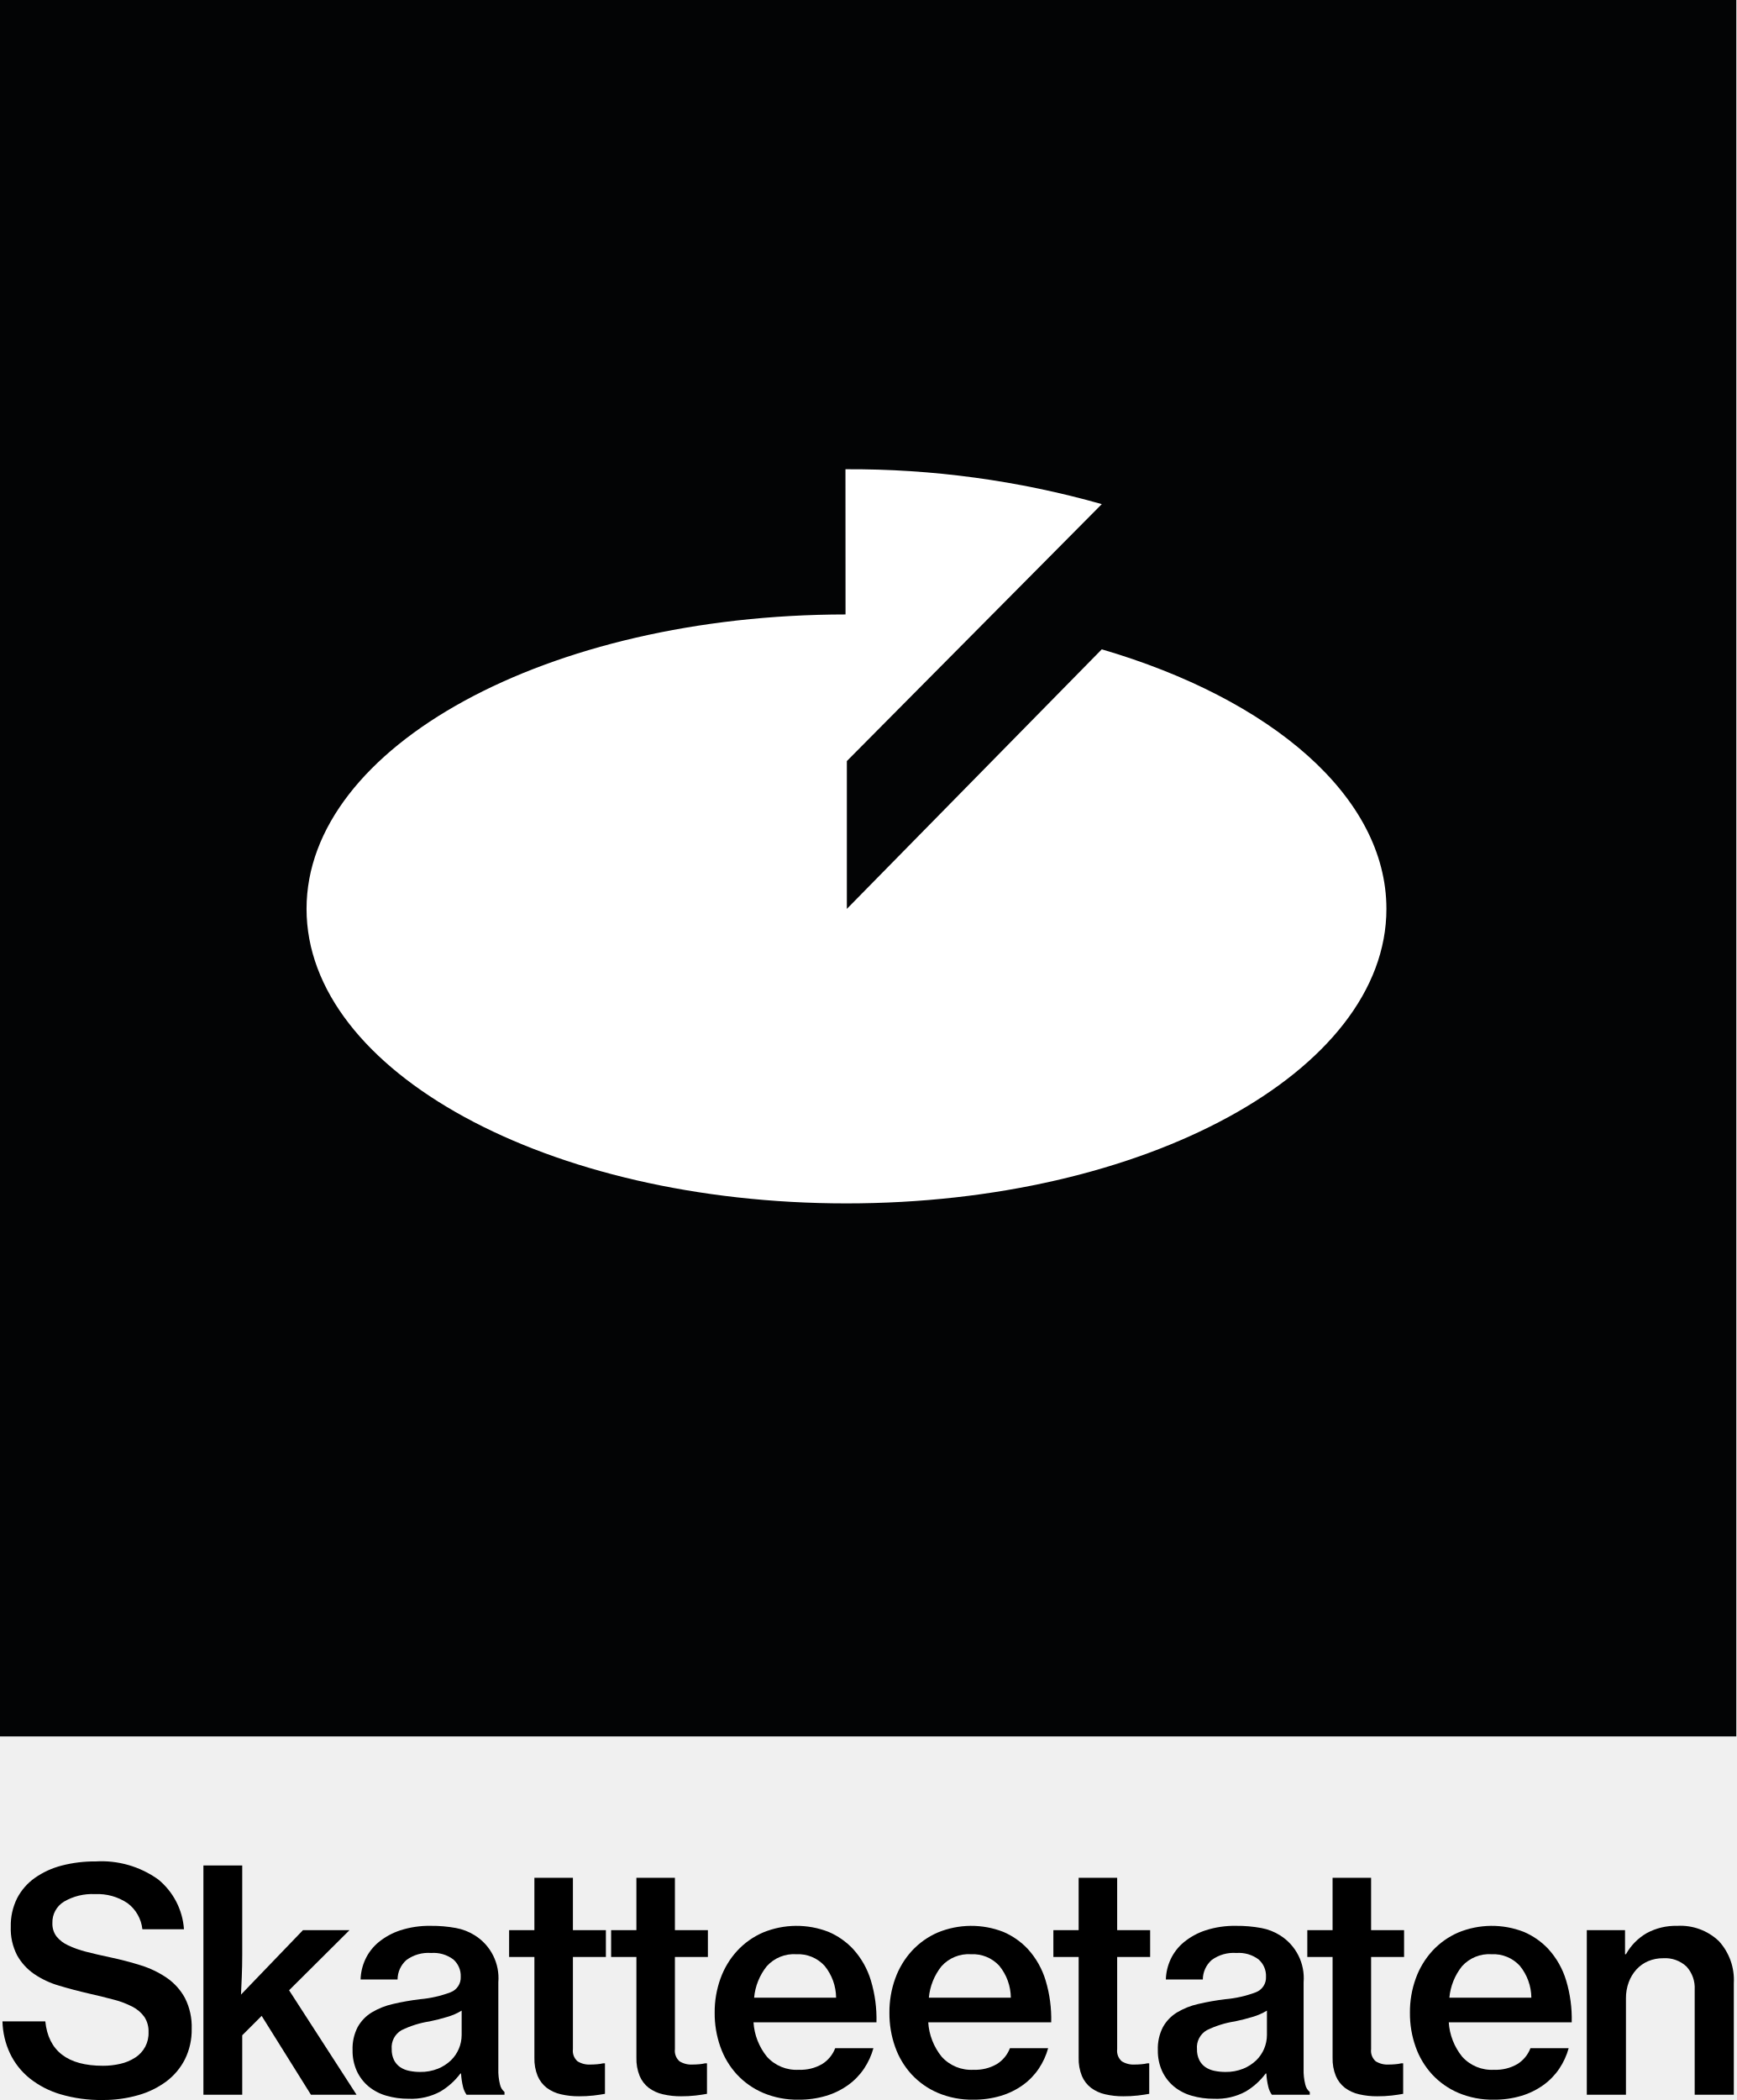
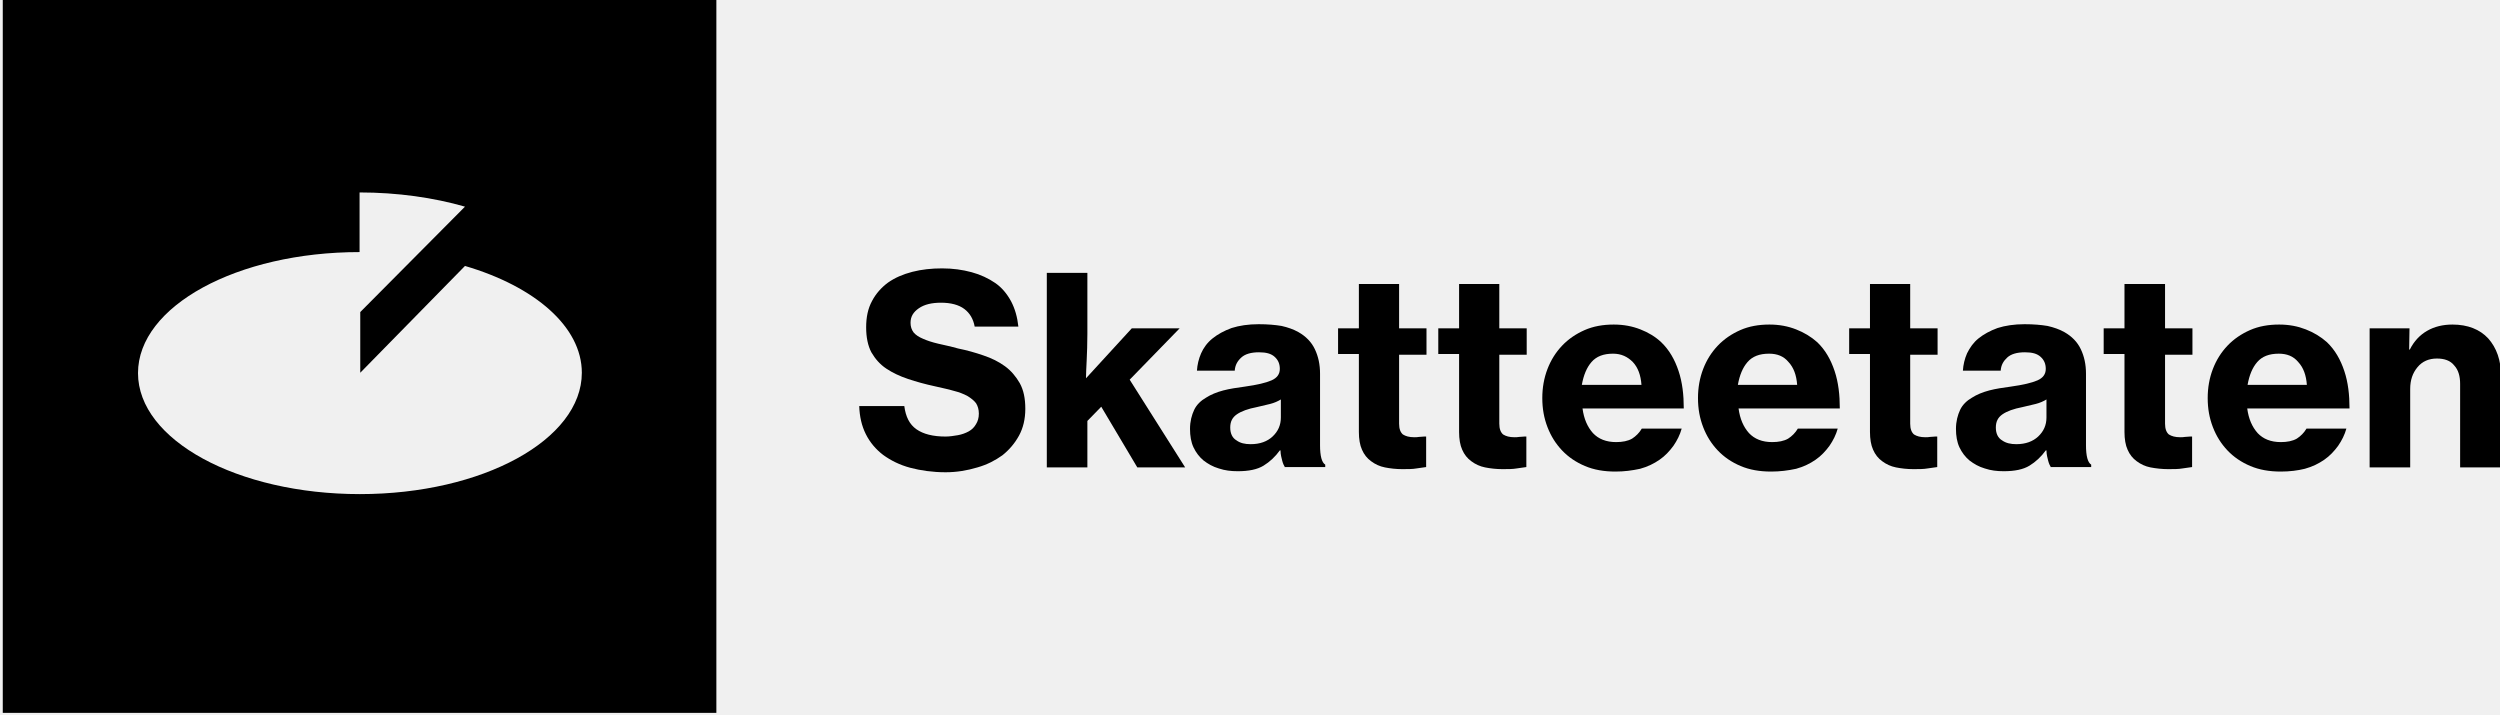
- <svg xmlns="http://www.w3.org/2000/svg" id="logoNorskSvart" data-name="Layer 1" viewBox="0 0 163.163 197.328">
-   <rect width="163.163" height="163.163" fill="#030405" />
-   <path d="M44.202,87.404c0,15.284,22.716,27.674,50.732,27.674,28.02,0,50.746-12.39,50.746-27.674,0-10.55-10.817-19.724-26.748-24.389L94.976,87.404V73.514L118.933,49.37a86.706,86.706,0,0,0-24.088-3.278l.007,13.645C66.873,59.761,44.202,72.137,44.202,87.404Z" transform="translate(-15.39552 -2)" fill="#fff" />
-   <path d="M25.04,199.328a13.329,13.329,0,0,1-3.954-.536,8.533,8.533,0,0,1-2.91-1.506,6.721,6.721,0,0,1-1.839-2.332,7.515,7.515,0,0,1-.71-3.012h4.026q.434,4.171,5.416,4.17a7.015,7.015,0,0,0,1.651-.188,4.283,4.283,0,0,0,1.376-.579,2.704,2.704,0,0,0,1.259-2.389,2.456,2.456,0,0,0-.391-1.433,3.114,3.114,0,0,0-1.115-.956,8.084,8.084,0,0,0-1.752-.666q-1.028-.275-2.303-.566-1.507-.347-2.853-.753a8.23,8.23,0,0,1-2.346-1.1,5.223,5.223,0,0,1-1.593-1.753,5.417,5.417,0,0,1-.594-2.679,5.734,5.734,0,0,1,.594-2.678,5.357,5.357,0,0,1,1.666-1.911,7.733,7.733,0,0,1,2.519-1.159,12.218,12.218,0,0,1,3.186-.391,9.158,9.158,0,0,1,5.893,1.694,6.644,6.644,0,0,1,2.418,4.677H28.775a3.523,3.523,0,0,0-1.39-2.447,5.053,5.053,0,0,0-3.07-.854,5.257,5.257,0,0,0-2.91.709,2.268,2.268,0,0,0-1.086,2.013,1.992,1.992,0,0,0,.376,1.245,2.977,2.977,0,0,0,1.086.84,9.125,9.125,0,0,0,1.709.609q.999.26,2.244.521,1.507.319,2.882.753a9.115,9.115,0,0,1,2.447,1.173,5.484,5.484,0,0,1,1.71,1.897,5.959,5.959,0,0,1,.637,2.896,6.214,6.214,0,0,1-.637,2.867,6.006,6.006,0,0,1-1.753,2.085,8.153,8.153,0,0,1-2.65,1.288A11.822,11.822,0,0,1,25.04,199.328Z" transform="translate(-15.39552 -2)" />
-   <path d="M39.984,191.422l-1.825,1.824v5.59H34.51V177.289h3.649V185.629q0,1.102-.043,2.114-.044,1.014-.073,1.68l5.821-6.053h4.373l-5.676,5.648,6.342,9.818H44.617Z" transform="translate(-15.39552 -2)" />
-   <path d="M59.242,198.836a2.104,2.104,0,0,1-.333-.738,6.858,6.858,0,0,1-.188-1.26h-.059a6.482,6.482,0,0,1-1.882,1.694,5.738,5.738,0,0,1-2.983.681,7.309,7.309,0,0,1-2.1-.29,4.636,4.636,0,0,1-1.665-.869A4.162,4.162,0,0,1,48.932,196.62a4.581,4.581,0,0,1-.405-1.984,4.38,4.38,0,0,1,.478-2.158,3.742,3.742,0,0,1,1.318-1.375,6.735,6.735,0,0,1,1.998-.797,23.937,23.937,0,0,1,2.548-.449,10.718,10.718,0,0,0,2.867-.651,1.481,1.481,0,0,0,.956-1.463,2.049,2.049,0,0,0-.695-1.622,3.089,3.089,0,0,0-2.085-.608,3.476,3.476,0,0,0-2.331.666,2.463,2.463,0,0,0-.826,1.824h-3.475a4.826,4.826,0,0,1,.449-1.897,4.619,4.619,0,0,1,1.245-1.607,6.346,6.346,0,0,1,2.042-1.115,8.795,8.795,0,0,1,2.866-.42,12.343,12.343,0,0,1,2.361.203,5.005,5.005,0,0,1,1.781.695,4.744,4.744,0,0,1,2.201,4.402v8.137a5.307,5.307,0,0,0,.159,1.478,1.242,1.242,0,0,0,.42.694v.261Zm-4.373-2.144a4.308,4.308,0,0,0,1.679-.304,3.883,3.883,0,0,0,1.217-.781,3.33,3.33,0,0,0,1.013-2.389V190.929a5.609,5.609,0,0,1-1.361.594q-.81.246-1.65.419a9.158,9.158,0,0,0-2.636.825,1.857,1.857,0,0,0-.926,1.782,2.212,2.212,0,0,0,.217,1.028,1.762,1.762,0,0,0,.579.666,2.334,2.334,0,0,0,.854.347A4.96,4.96,0,0,0,54.869,196.692Z" transform="translate(-15.39552 -2)" />
-   <path d="M63.238,183.37h2.375v-4.923H69.233v4.923h3.099v2.52H69.233v8.659a1.308,1.308,0,0,0,.435,1.144,2.095,2.095,0,0,0,1.216.304c.193,0,.4-.01.622-.029a3.648,3.648,0,0,0,.565-.087h.175v2.867q-.464.086-1.072.159a11.703,11.703,0,0,1-1.361.072,7.278,7.278,0,0,1-1.709-.188,3.512,3.512,0,0,1-1.332-.608,2.769,2.769,0,0,1-.854-1.116,4.258,4.258,0,0,1-.304-1.709v-9.47H63.238Z" transform="translate(-15.39552 -2)" />
-   <path d="M72.824,183.37h2.375v-4.923H78.819v4.923h3.099v2.52H78.819v8.659a1.308,1.308,0,0,0,.435,1.144,2.095,2.095,0,0,0,1.216.304c.193,0,.4-.01.622-.029a3.648,3.648,0,0,0,.565-.087h.175v2.867q-.464.086-1.072.159a11.703,11.703,0,0,1-1.361.072,7.278,7.278,0,0,1-1.709-.188,3.512,3.512,0,0,1-1.332-.608,2.769,2.769,0,0,1-.854-1.116,4.258,4.258,0,0,1-.304-1.709v-9.47H72.824Z" transform="translate(-15.39552 -2)" />
-   <path d="M90.432,199.299a8.231,8.231,0,0,1-3.316-.637,7.258,7.258,0,0,1-2.476-1.738,7.514,7.514,0,0,1-1.55-2.592,9.374,9.374,0,0,1-.535-3.2,9.236,9.236,0,0,1,.55-3.229,7.715,7.715,0,0,1,1.563-2.592,7.208,7.208,0,0,1,2.433-1.723,8.272,8.272,0,0,1,6.154-.059,6.836,6.836,0,0,1,2.303,1.608,7.662,7.662,0,0,1,1.679,2.968,12.532,12.532,0,0,1,.522,3.924H86.204a5.704,5.704,0,0,0,1.26,3.229,3.734,3.734,0,0,0,2.998,1.231,4.051,4.051,0,0,0,2.187-.535,3.028,3.028,0,0,0,1.231-1.491h3.591a6.582,6.582,0,0,1-.884,1.925,6.069,6.069,0,0,1-1.491,1.535,7.029,7.029,0,0,1-2.07,1.014A8.779,8.779,0,0,1,90.432,199.299Zm-.203-13.67a3.438,3.438,0,0,0-2.78,1.13,5.538,5.538,0,0,0-1.187,2.954H93.966a4.802,4.802,0,0,0-1.086-2.998A3.374,3.374,0,0,0,90.229,185.629Z" transform="translate(-15.39552 -2)" />
-   <path d="M106.853,199.299a8.231,8.231,0,0,1-3.316-.637,7.258,7.258,0,0,1-2.476-1.738,7.514,7.514,0,0,1-1.55-2.592,9.374,9.374,0,0,1-.535-3.2,9.236,9.236,0,0,1,.55-3.229,7.715,7.715,0,0,1,1.563-2.592,7.208,7.208,0,0,1,2.433-1.723,8.272,8.272,0,0,1,6.154-.059,6.836,6.836,0,0,1,2.303,1.608,7.662,7.662,0,0,1,1.679,2.968,12.532,12.532,0,0,1,.522,3.924H102.624a5.704,5.704,0,0,0,1.26,3.229,3.734,3.734,0,0,0,2.998,1.231,4.051,4.051,0,0,0,2.187-.535,3.028,3.028,0,0,0,1.231-1.491h3.591a6.582,6.582,0,0,1-.884,1.925,6.069,6.069,0,0,1-1.491,1.535,7.029,7.029,0,0,1-2.07,1.014A8.779,8.779,0,0,1,106.853,199.299Zm-.203-13.67a3.438,3.438,0,0,0-2.78,1.13,5.538,5.538,0,0,0-1.187,2.954h7.703a4.802,4.802,0,0,0-1.086-2.998A3.374,3.374,0,0,0,106.65,185.629Z" transform="translate(-15.39552 -2)" />
-   <path d="M114.383,183.37h2.375v-4.923h3.62v4.923h3.099v2.52h-3.099v8.659a1.308,1.308,0,0,0,.435,1.144,2.095,2.095,0,0,0,1.216.304c.193,0,.4-.01.622-.029a3.648,3.648,0,0,0,.565-.087h.175v2.867q-.464.086-1.072.159a11.703,11.703,0,0,1-1.361.072,7.278,7.278,0,0,1-1.709-.188,3.512,3.512,0,0,1-1.332-.608,2.769,2.769,0,0,1-.854-1.116,4.258,4.258,0,0,1-.304-1.709v-9.47h-2.375Z" transform="translate(-15.39552 -2)" />
-   <path d="M134.916,198.836a2.104,2.104,0,0,1-.333-.738,6.859,6.859,0,0,1-.188-1.26h-.059a6.482,6.482,0,0,1-1.882,1.694,5.738,5.738,0,0,1-2.983.681,7.309,7.309,0,0,1-2.1-.29,4.636,4.636,0,0,1-1.665-.869,4.162,4.162,0,0,1-1.101-1.434,4.581,4.581,0,0,1-.405-1.984,4.38,4.38,0,0,1,.478-2.158A3.742,3.742,0,0,1,125.996,191.103a6.735,6.735,0,0,1,1.998-.797,23.937,23.937,0,0,1,2.548-.449,10.717,10.717,0,0,0,2.867-.651,1.481,1.481,0,0,0,.956-1.463,2.049,2.049,0,0,0-.695-1.622,3.089,3.089,0,0,0-2.085-.608,3.476,3.476,0,0,0-2.331.666,2.463,2.463,0,0,0-.826,1.824h-3.475a4.826,4.826,0,0,1,.449-1.897,4.619,4.619,0,0,1,1.245-1.607,6.346,6.346,0,0,1,2.042-1.115,8.795,8.795,0,0,1,2.866-.42,12.343,12.343,0,0,1,2.361.203,5.005,5.005,0,0,1,1.781.695,4.744,4.744,0,0,1,2.201,4.402v8.137a5.307,5.307,0,0,0,.159,1.478,1.242,1.242,0,0,0,.42.694v.261Zm-4.373-2.144a4.308,4.308,0,0,0,1.679-.304,3.884,3.884,0,0,0,1.217-.781,3.33,3.33,0,0,0,1.013-2.389V190.929a5.609,5.609,0,0,1-1.361.594q-.81.246-1.65.419a9.158,9.158,0,0,0-2.636.825,1.857,1.857,0,0,0-.926,1.782,2.212,2.212,0,0,0,.217,1.028,1.762,1.762,0,0,0,.579.666,2.334,2.334,0,0,0,.854.347A4.96,4.96,0,0,0,130.543,196.692Z" transform="translate(-15.39552 -2)" />
-   <path d="M138.246,183.37h2.375v-4.923h3.62v4.923h3.099v2.52h-3.099v8.659a1.308,1.308,0,0,0,.435,1.144,2.095,2.095,0,0,0,1.216.304c.193,0,.4-.01.622-.029a3.648,3.648,0,0,0,.565-.087h.175v2.867q-.464.086-1.072.159a11.703,11.703,0,0,1-1.361.072,7.278,7.278,0,0,1-1.709-.188,3.512,3.512,0,0,1-1.332-.608,2.769,2.769,0,0,1-.854-1.116,4.258,4.258,0,0,1-.304-1.709v-9.47H138.246Z" transform="translate(-15.39552 -2)" />
-   <path d="M155.767,199.299a8.231,8.231,0,0,1-3.316-.637,7.258,7.258,0,0,1-2.476-1.738,7.515,7.515,0,0,1-1.55-2.592,9.374,9.374,0,0,1-.535-3.2,9.236,9.236,0,0,1,.55-3.229,7.714,7.714,0,0,1,1.563-2.592,7.208,7.208,0,0,1,2.433-1.723,8.272,8.272,0,0,1,6.154-.059,6.836,6.836,0,0,1,2.303,1.608,7.662,7.662,0,0,1,1.679,2.968,12.532,12.532,0,0,1,.522,3.924H151.539a5.704,5.704,0,0,0,1.26,3.229,3.734,3.734,0,0,0,2.998,1.231,4.051,4.051,0,0,0,2.187-.535,3.028,3.028,0,0,0,1.231-1.491h3.591a6.582,6.582,0,0,1-.884,1.925,6.068,6.068,0,0,1-1.491,1.535,7.029,7.029,0,0,1-2.07,1.014A8.779,8.779,0,0,1,155.767,199.299Zm-.203-13.67a3.438,3.438,0,0,0-2.78,1.13,5.538,5.538,0,0,0-1.187,2.954h7.703a4.802,4.802,0,0,0-1.086-2.998A3.374,3.374,0,0,0,155.564,185.629Z" transform="translate(-15.39552 -2)" />
-   <path d="M168.104,185.629h.087a5.212,5.212,0,0,1,1.954-1.984,5.701,5.701,0,0,1,2.853-.681,5.242,5.242,0,0,1,3.924,1.434,5.407,5.407,0,0,1,1.404,3.954v10.484H174.649v-9.876a2.971,2.971,0,0,0-.768-2.172,2.929,2.929,0,0,0-2.187-.782,3.541,3.541,0,0,0-1.419.276,3.187,3.187,0,0,0-1.101.781,3.686,3.686,0,0,0-.724,1.202,4.259,4.259,0,0,0-.26,1.506v9.065h-3.679V183.37h3.592Z" transform="translate(-15.39552 -2)" />
+ <svg xmlns="http://www.w3.org/2000/svg" width="721" height="206" viewBox="0 0 721 206" fill="none">
+   <g clip-path="url(#clip0_1255_3)">
+     <path d="M103.8 142.5C68.5 142.5 39.8 126.9 39.8 107.6C39.8 88.3 68.4 72.7 103.7 72.7V55.5C114.6 55.5 125.1 57 134.1 59.6L103.9 90V107.5L134.1 76.7C154.2 82.6 167.8 94.2 167.8 107.5C167.8 126.8 139.2 142.5 103.8 142.5ZM0.8 205.6H206.6V-0.2H0.8V205.6Z" fill="black" />
+     <path d="M272.7 136.2C269 136.2 265.5 135.7 262.5 134.9C259.5 134.1 256.9 132.8 254.7 131.2C252.6 129.6 250.9 127.6 249.7 125.2C248.5 122.8 247.9 120.1 247.8 117.1H260.8C261.2 120.2 262.3 122.4 264.3 123.8C266.3 125.2 269.1 125.9 272.7 125.9C273.9 125.9 275.1 125.7 276.3 125.5C277.4 125.3 278.5 124.9 279.4 124.4C280.3 123.9 281 123.2 281.5 122.3C282 121.5 282.3 120.5 282.3 119.3C282.3 118.1 282 117.1 281.5 116.3C280.9 115.5 280 114.8 279 114.2C277.9 113.6 276.6 113.1 275 112.7C273.4 112.2 271.6 111.9 269.6 111.4C266.8 110.8 264.3 110.1 261.9 109.3C259.5 108.5 257.4 107.5 255.6 106.3C253.8 105.1 252.4 103.5 251.3 101.6C250.3 99.7 249.8 97.3 249.8 94.4C249.8 91.5 250.3 89 251.5 86.8C252.6 84.7 254.2 82.9 256.1 81.5C258.1 80.1 260.4 79.1 263.1 78.4C265.8 77.7 268.7 77.4 271.7 77.4C274.8 77.4 277.6 77.8 280.2 78.5C282.8 79.2 285.1 80.3 287 81.6C288.9 82.9 290.4 84.7 291.6 86.9C292.7 89 293.4 91.4 293.7 94.2H281.1C280.7 92 279.7 90.3 278.1 89.1C276.5 87.9 274.2 87.3 271.4 87.3C268.7 87.3 266.6 87.8 265 88.9C263.4 90 262.6 91.3 262.6 93.1C262.6 94.2 262.9 95.1 263.5 95.9C264.1 96.6 265 97.2 266.2 97.7C267.3 98.2 268.8 98.7 270.5 99.1C272.2 99.5 274.2 99.9 276.3 100.5C278.8 101 281.3 101.7 283.6 102.5C286 103.3 288 104.3 289.8 105.6C291.6 106.9 293 108.6 294.1 110.5C295.2 112.5 295.7 114.9 295.7 117.9C295.7 120.8 295.1 123.4 293.9 125.6C292.7 127.8 291.1 129.7 289.1 131.3C287 132.8 284.7 134 281.9 134.8C278.9 135.7 275.9 136.2 272.7 136.2Z" fill="black" />
+     <path d="M317.6 117.3L313.6 121.4V134.8H301.9V78.7H313.6V96.2C313.6 99.2 313.5 101.7 313.4 103.9C313.3 106 313.2 107.8 313.2 109.1L326.4 94.7H340.2L325.8 109.5L341.8 134.8H328L317.6 117.3Z" fill="black" />
+     <path d="M360.7 128.1C363.4 128.1 365.5 127.3 367 125.9C368.6 124.4 369.4 122.6 369.4 120.4V115.2C368.6 115.7 367.5 116.2 366.3 116.5C365.1 116.8 363.8 117.1 362.5 117.4C359.9 117.9 358 118.6 356.7 119.5C355.4 120.4 354.8 121.6 354.8 123.3C354.8 125 355.4 126.3 356.6 127C357.7 127.8 359 128.1 360.7 128.1ZM370.6 134.8C370.3 134.3 370 133.7 369.8 132.9C369.6 132.1 369.3 131.1 369.3 129.9H369.1C367.8 131.7 366.2 133.2 364.4 134.3C362.6 135.4 360.1 135.9 357 135.9C355 135.9 353.3 135.7 351.5 135.1C349.8 134.6 348.4 133.8 347.1 132.8C345.9 131.8 344.9 130.5 344.2 129C343.5 127.5 343.2 125.7 343.2 123.7C343.2 121.5 343.7 119.7 344.4 118.2C345.1 116.7 346.4 115.5 347.8 114.7C349.2 113.8 350.9 113.1 352.8 112.6C354.7 112.1 356.8 111.8 359 111.5C362.6 111 365.1 110.4 366.7 109.7C368.3 109 369.1 107.9 369.1 106.4C369.1 104.9 368.6 103.8 367.6 102.9C366.6 102 365.2 101.6 363.1 101.6C360.8 101.6 359.1 102.1 358 103.1C356.9 104.1 356.2 105.3 356.1 106.9H345.2C345.3 105.2 345.7 103.5 346.4 101.9C347.1 100.3 348.2 98.8 349.7 97.6C351.2 96.4 353 95.4 355.2 94.6C357.4 93.9 360 93.5 363 93.5C365.6 93.5 367.8 93.7 369.6 94C371.4 94.4 373.1 95 374.5 95.8C376.6 97 378.2 98.6 379.2 100.7C380.2 102.8 380.7 105.1 380.7 107.8V128.4C380.7 131.5 381.2 133.4 382.2 134V134.7H370.6V134.8Z" fill="black" />
+     <path d="M385.9 94.7H391.9V81.9H403.5V94.7H411.4V102.3H403.5V122.2C403.5 123.7 403.9 124.7 404.6 125.3C405.4 125.8 406.4 126.1 407.9 126.1C408.3 126.1 408.7 126.1 409.3 126C409.8 126 410.3 125.9 410.7 125.9H411.3V134.7C410.6 134.8 409.8 134.9 408.5 135.1C407.4 135.3 406 135.3 404.4 135.3C402.6 135.3 400.9 135.1 399.4 134.8C397.9 134.5 396.6 133.9 395.4 133C394.3 132.2 393.4 131.1 392.8 129.7C392.2 128.4 391.9 126.6 391.9 124.6V102.1H385.9V94.7Z" fill="black" />
+     <path d="M414.8 94.7H420.8V81.9H432.4V94.7H440.3V102.3H432.4V122.2C432.4 123.7 432.8 124.7 433.5 125.3C434.3 125.8 435.3 126.1 436.8 126.1C437.2 126.1 437.6 126.1 438.2 126C438.7 126 439.2 125.9 439.6 125.9H440.2V134.7C439.5 134.8 438.7 134.9 437.4 135.1C436.3 135.3 434.9 135.3 433.3 135.3C431.5 135.3 429.8 135.1 428.3 134.8C426.8 134.5 425.5 133.9 424.3 133C423.2 132.2 422.3 131.1 421.7 129.7C421.1 128.4 420.8 126.6 420.8 124.6V102.1H414.8V94.7Z" fill="black" />
+     <path d="M465.2 102C462.4 102 460.4 102.8 459 104.4C457.6 106 456.7 108.2 456.2 111H473.4C473.2 108.2 472.4 106 470.9 104.4C469.4 102.9 467.6 102 465.2 102ZM465.9 136C462.6 136 459.7 135.5 457.1 134.4C454.5 133.3 452.3 131.8 450.5 129.9C448.7 128 447.3 125.8 446.3 123.2C445.3 120.6 444.8 117.9 444.8 114.8C444.8 111.8 445.3 109 446.3 106.4C447.3 103.8 448.7 101.6 450.5 99.7C452.3 97.8 454.5 96.3 457 95.2C459.5 94.1 462.3 93.6 465.4 93.6C468.3 93.6 470.8 94.1 473.1 95C475.4 95.9 477.4 97.1 479.1 98.7C481.4 100.9 483 103.7 484.1 107C485.2 110.3 485.6 113.9 485.6 117.8H456.4C456.8 120.8 457.8 123.1 459.4 124.9C461 126.6 463.2 127.5 466.1 127.5C467.9 127.5 469.5 127.2 470.7 126.5C471.8 125.8 472.8 124.8 473.5 123.6H485C484.5 125.4 483.7 127 482.6 128.6C481.5 130.1 480.2 131.5 478.6 132.6C477 133.7 475.2 134.6 473 135.2C470.7 135.7 468.4 136 465.9 136Z" fill="black" />
+     <path d="M510.2 102C507.4 102 505.4 102.8 504 104.4C502.6 106 501.7 108.2 501.2 111H518.3C518.1 108.2 517.3 106 515.8 104.4C514.4 102.7 512.5 102 510.2 102ZM510.8 136C507.5 136 504.6 135.5 502 134.4C499.4 133.3 497.2 131.8 495.4 129.9C493.6 128 492.2 125.8 491.2 123.2C490.2 120.6 489.7 117.9 489.7 114.8C489.7 111.8 490.2 109 491.2 106.4C492.2 103.8 493.6 101.6 495.4 99.7C497.2 97.8 499.4 96.3 501.9 95.2C504.4 94.1 507.2 93.6 510.3 93.6C513.2 93.6 515.7 94.1 518 95C520.3 95.9 522.3 97.1 524.1 98.7C526.4 100.9 528 103.7 529.1 107C530.2 110.3 530.6 113.9 530.6 117.8H501.4C501.8 120.8 502.8 123.1 504.4 124.9C506 126.6 508.2 127.5 511.1 127.5C512.9 127.5 514.5 127.2 515.7 126.5C516.8 125.8 517.8 124.8 518.5 123.6H530C529.5 125.4 528.7 127 527.6 128.6C526.5 130.1 525.2 131.5 523.6 132.6C522 133.7 520.2 134.6 518 135.2C515.7 135.7 513.3 136 510.8 136Z" fill="black" />
+     <path d="M533.3 94.7H539.3V81.9H550.9V94.7H558.8V102.3H550.9V122.2C550.9 123.7 551.3 124.7 552 125.3C552.8 125.8 553.8 126.1 555.3 126.1C555.7 126.1 556.1 126.1 556.7 126C557.2 126 557.7 125.9 558.1 125.9H558.7V134.7C558 134.8 557.2 134.9 555.9 135.1C554.8 135.3 553.4 135.3 551.8 135.3C550 135.3 548.3 135.1 546.8 134.8C545.3 134.5 544 133.9 542.8 133C541.7 132.2 540.8 131.1 540.2 129.7C539.6 128.4 539.3 126.6 539.3 124.6V102.1H533.3V94.7Z" fill="black" />
+     <path d="M581.5 128.1C584.2 128.1 586.3 127.3 587.8 125.9C589.4 124.4 590.2 122.6 590.2 120.4V115.2C589.4 115.7 588.3 116.2 587.1 116.5C585.9 116.8 584.6 117.1 583.3 117.4C580.7 117.9 578.8 118.6 577.5 119.5C576.2 120.4 575.6 121.6 575.6 123.3C575.6 125 576.2 126.3 577.4 127C578.5 127.8 579.9 128.1 581.5 128.1ZM591.5 134.8C591.2 134.3 590.9 133.7 590.7 132.9C590.5 132.1 590.2 131.1 590.2 129.9H590C588.7 131.7 587.1 133.2 585.3 134.3C583.5 135.4 581 135.9 577.9 135.9C575.9 135.9 574.2 135.7 572.4 135.1C570.7 134.6 569.3 133.8 568 132.8C566.8 131.8 565.8 130.5 565.1 129C564.4 127.5 564.1 125.7 564.1 123.7C564.1 121.5 564.6 119.7 565.3 118.2C566 116.7 567.3 115.5 568.7 114.7C570.1 113.8 571.8 113.1 573.7 112.6C575.6 112.1 577.7 111.8 579.9 111.5C583.5 111 586 110.4 587.6 109.7C589.2 109 590 107.9 590 106.4C590 104.9 589.5 103.8 588.5 102.9C587.5 102 586.1 101.6 584 101.6C581.7 101.6 580 102.1 578.9 103.1C577.8 104.1 577.1 105.3 577 106.9H566.1C566.2 105.2 566.6 103.5 567.3 101.9C568.1 100.3 569.1 98.8 570.6 97.6C572.1 96.4 573.9 95.4 576.1 94.6C578.3 93.9 580.9 93.5 583.9 93.5C586.5 93.5 588.7 93.7 590.5 94C592.3 94.4 594 95 595.4 95.8C597.5 97 599.1 98.6 600.1 100.7C601.1 102.8 601.6 105.1 601.6 107.8V128.4C601.6 131.5 602.1 133.4 603.1 134V134.7H591.5V134.8Z" fill="black" />
+     <path d="M606.7 94.7H612.7V81.9H624.4V94.7H632.3V102.3H624.4V122.2C624.4 123.7 624.8 124.7 625.5 125.3C626.3 125.8 627.3 126.1 628.8 126.1C629.2 126.1 629.6 126.1 630.2 126C630.7 126 631.2 125.9 631.6 125.9H632.2V134.7C631.5 134.8 630.6 134.9 629.4 135.1C628.3 135.3 626.9 135.3 625.3 135.3C623.5 135.3 621.8 135.1 620.2 134.8C618.7 134.5 617.4 133.9 616.2 133C615.1 132.2 614.2 131.1 613.6 129.7C613 128.4 612.7 126.6 612.7 124.6V102.1H606.7V94.7Z" fill="black" />
+     <path d="M657.2 102C654.4 102 652.4 102.8 651 104.4C649.6 106 648.7 108.2 648.2 111H665.3C665.1 108.2 664.3 106 662.8 104.4C661.4 102.7 659.5 102 657.2 102ZM657.8 136C654.5 136 651.6 135.5 649 134.4C646.4 133.3 644.2 131.8 642.4 129.9C640.6 128 639.2 125.8 638.2 123.2C637.2 120.6 636.7 117.9 636.7 114.8C636.7 111.8 637.2 109 638.2 106.4C639.2 103.8 640.6 101.6 642.4 99.7C644.2 97.8 646.4 96.3 648.9 95.2C651.4 94.1 654.2 93.6 657.3 93.6C660.2 93.6 662.7 94.1 665 95C667.3 95.9 669.3 97.1 671.1 98.7C673.4 100.9 675 103.7 676.1 107C677.2 110.3 677.6 113.9 677.6 117.8H648.1C648.5 120.8 649.5 123.1 651.1 124.9C652.7 126.6 654.9 127.5 657.8 127.5C659.6 127.5 661.2 127.2 662.4 126.5C663.5 125.8 664.5 124.8 665.2 123.6H676.7C676.2 125.4 675.4 127 674.3 128.6C673.2 130.1 671.9 131.5 670.3 132.6C668.7 133.7 666.9 134.6 664.7 135.2C662.7 135.7 660.3 136 657.8 136Z" fill="black" />
+     <path d="M694.8 100.8H695C696.2 98.4 697.9 96.6 700 95.4C702.1 94.2 704.5 93.6 707.3 93.6C711.7 93.6 715.2 95 717.6 97.6C720 100.3 721.3 103.9 721.3 108.4V134.8H709.5V110.7C709.5 108.5 709 106.7 707.8 105.4C706.7 104 705 103.4 702.8 103.4C700.5 103.4 698.6 104.2 697.2 105.9C695.8 107.6 695.1 109.6 695.1 112.2V134.8H683.4V94.7H694.9L694.8 100.8Z" fill="black" />
+   </g>
+   <defs>
+     <clipPath id="clip0_1255_3">
+       <rect width="721" height="206" fill="white" />
+     </clipPath>
+   </defs>
</svg>
